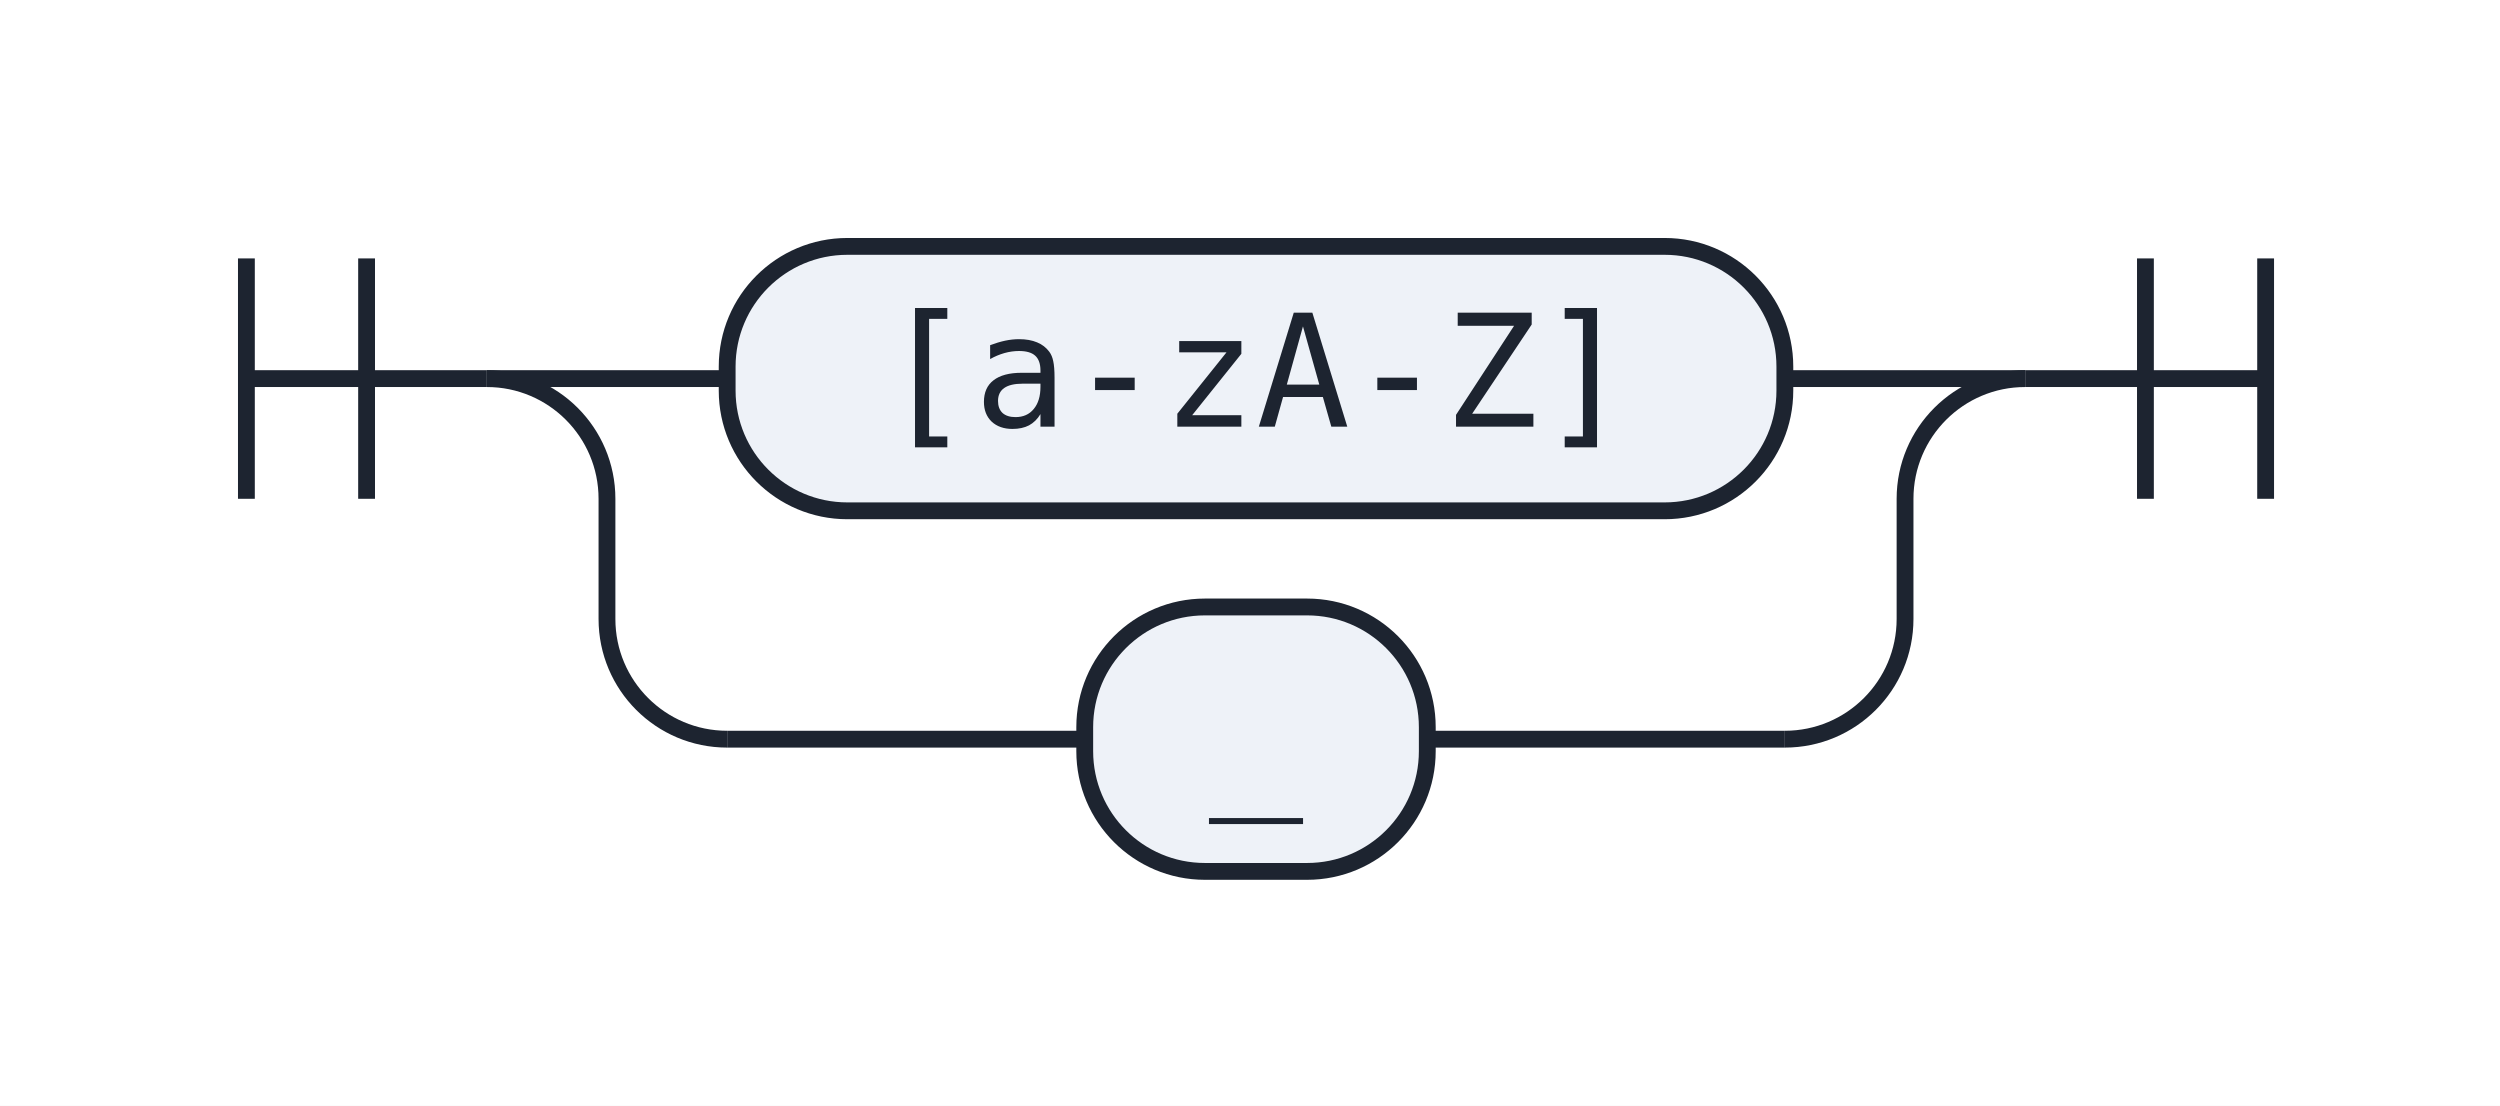
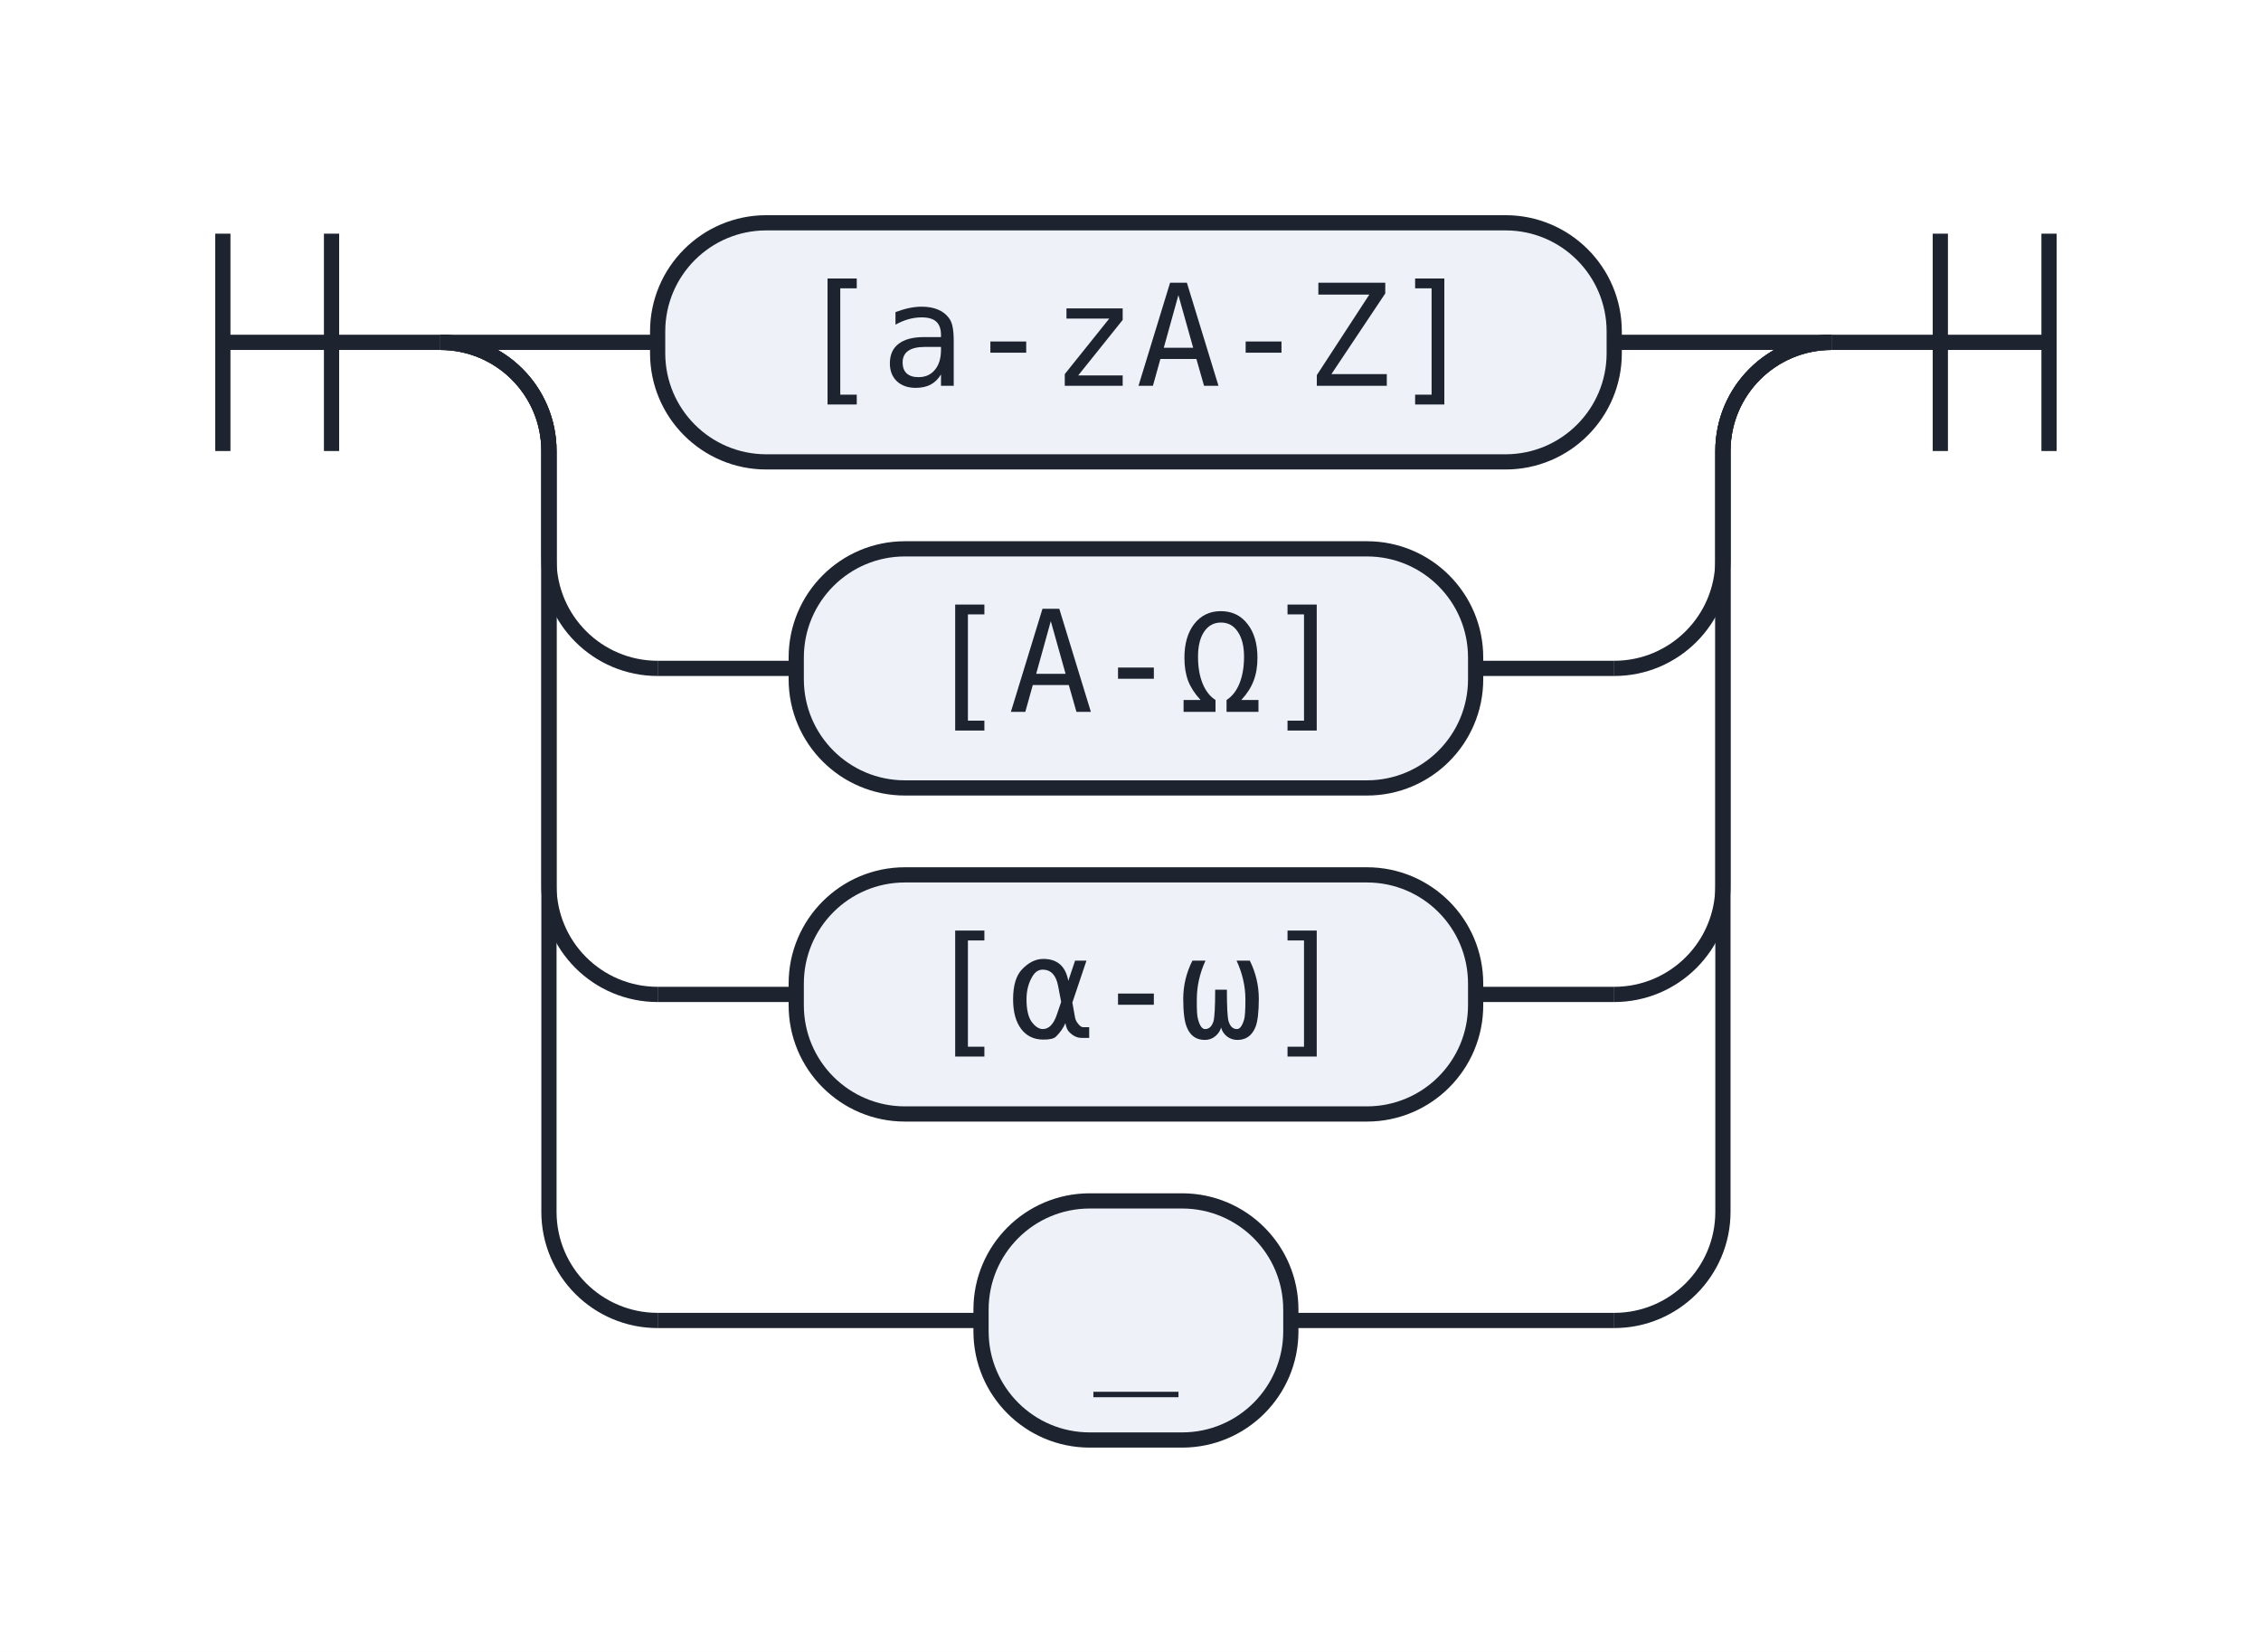
- <svg xmlns="http://www.w3.org/2000/svg" class="railroad-diagram" height="92" viewBox="0 0 208.0 92" width="208.0">
+ <svg xmlns="http://www.w3.org/2000/svg" class="railroad-diagram" height="152" viewBox="0 0 208.0 152" width="208.0">
  <rect class="bg" width="100%" height="100%" />
  <g transform="translate(.5 .5)">
    <g>
      <path d="M20 21v20m10 -20v20m-10 -10h20" />
    </g>
    <g>
      <path d="M40 31h0.0" />
      <path d="M168.0 31h0.0" />
      <path d="M40.0 31h20" />
      <g class="terminal ">
        <path d="M60.0 31h0.0" />
        <path d="M148.0 31h0.0" />
        <rect height="22" rx="10" ry="10" width="88" x="60" y="20" />
        <text x="104" y="35">[a-zA-Z]</text>
      </g>
      <path d="M148.0 31h20" />
      <path d="M40.0 31a10 10 0 0 1 10 10v10a10 10 0 0 0 10 10" />
      <g class="terminal ">
-         <path d="M60.0 61h29.75" />
-         <path d="M118.25 61h29.75" />
-         <rect height="22" rx="10" ry="10" width="28.5" x="89.75" y="50" />
-         <text x="104" y="65">_</text>
+         <path d="M60.0 61h12.75" />
+         <path d="M135.25 61h12.75" />
+         <rect height="22" rx="10" ry="10" width="62.5" x="72.75" y="50" />
+         <text x="104" y="65">[Α-Ω]</text>
      </g>
      <path d="M148.0 61a10 10 0 0 0 10 -10v-10a10 10 0 0 1 10 -10" />
+       <path d="M40.0 31a10 10 0 0 1 10 10v40a10 10 0 0 0 10 10" />
+       <g class="terminal ">
+         <path d="M60.0 91h12.75" />
+         <path d="M135.25 91h12.75" />
+         <rect height="22" rx="10" ry="10" width="62.5" x="72.75" y="80" />
+         <text x="104" y="95">[α-ω]</text>
+       </g>
+       <path d="M148.0 91a10 10 0 0 0 10 -10v-40a10 10 0 0 1 10 -10" />
+       <path d="M40.0 31a10 10 0 0 1 10 10v70a10 10 0 0 0 10 10" />
+       <g class="terminal ">
+         <path d="M60.0 121h29.75" />
+         <path d="M118.25 121h29.75" />
+         <rect height="22" rx="10" ry="10" width="28.5" x="89.75" y="110" />
+         <text x="104" y="125">_</text>
+       </g>
+       <path d="M148.0 121a10 10 0 0 0 10 -10v-70a10 10 0 0 1 10 -10" />
    </g>
    <path d="M 168.0 31 h 20 m -10 -10 v 20 m 10 -20 v 20" />
  </g>
  <style>/*  */

svg.railroad-diagram { background-color: #ffffff; }
svg.railroad-diagram path { stroke-width: 1.4; stroke: #1d2430; fill: none; }
svg.railroad-diagram text { font: 13px ui-monospace, Menlo, Consolas, monospace; text-anchor: middle; fill: #1d2430; }
svg.railroad-diagram text.label { text-anchor: start; }
svg.railroad-diagram rect { stroke-width: 1.4; stroke: #1d2430; fill: #eef2f8; }
svg.railroad-diagram g.non-terminal rect { fill: #ffffff; }
svg.railroad-diagram rect.bg { fill: #ffffff; stroke: none; }
svg.railroad-diagram rect.group-box { stroke: #888; stroke-dasharray: 10 5; fill: none; }

/*  */
</style>
</svg>
